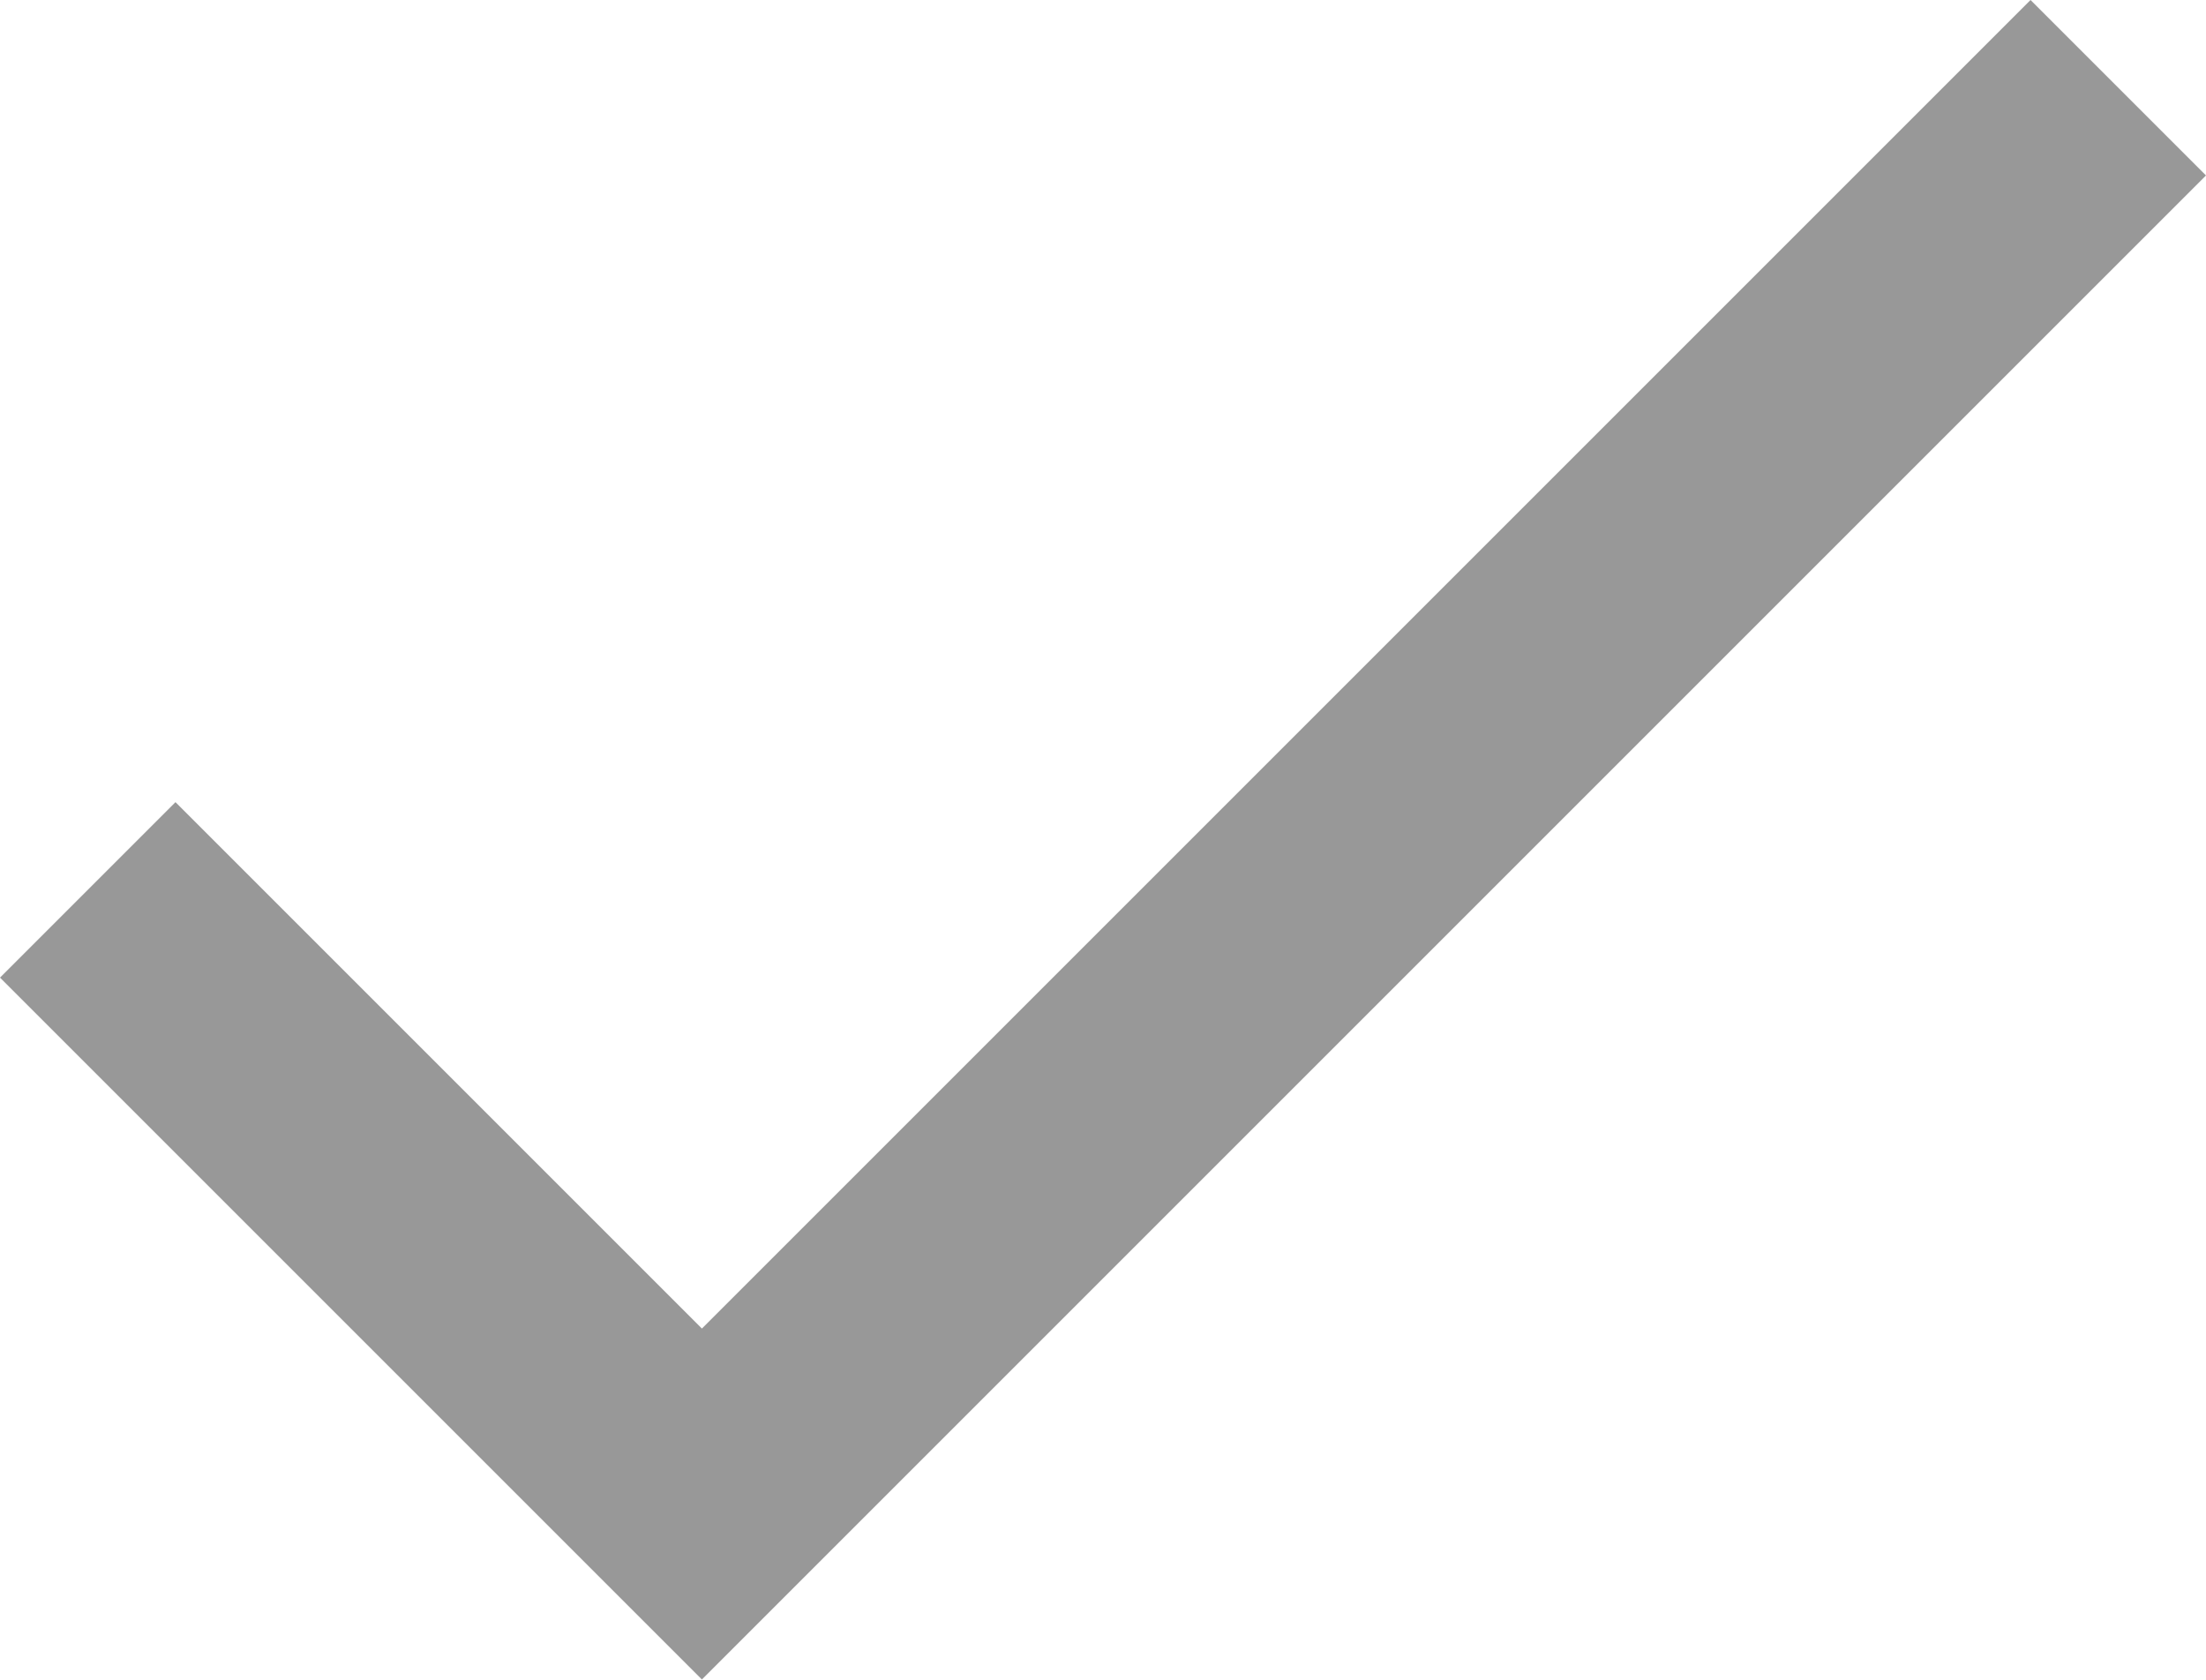
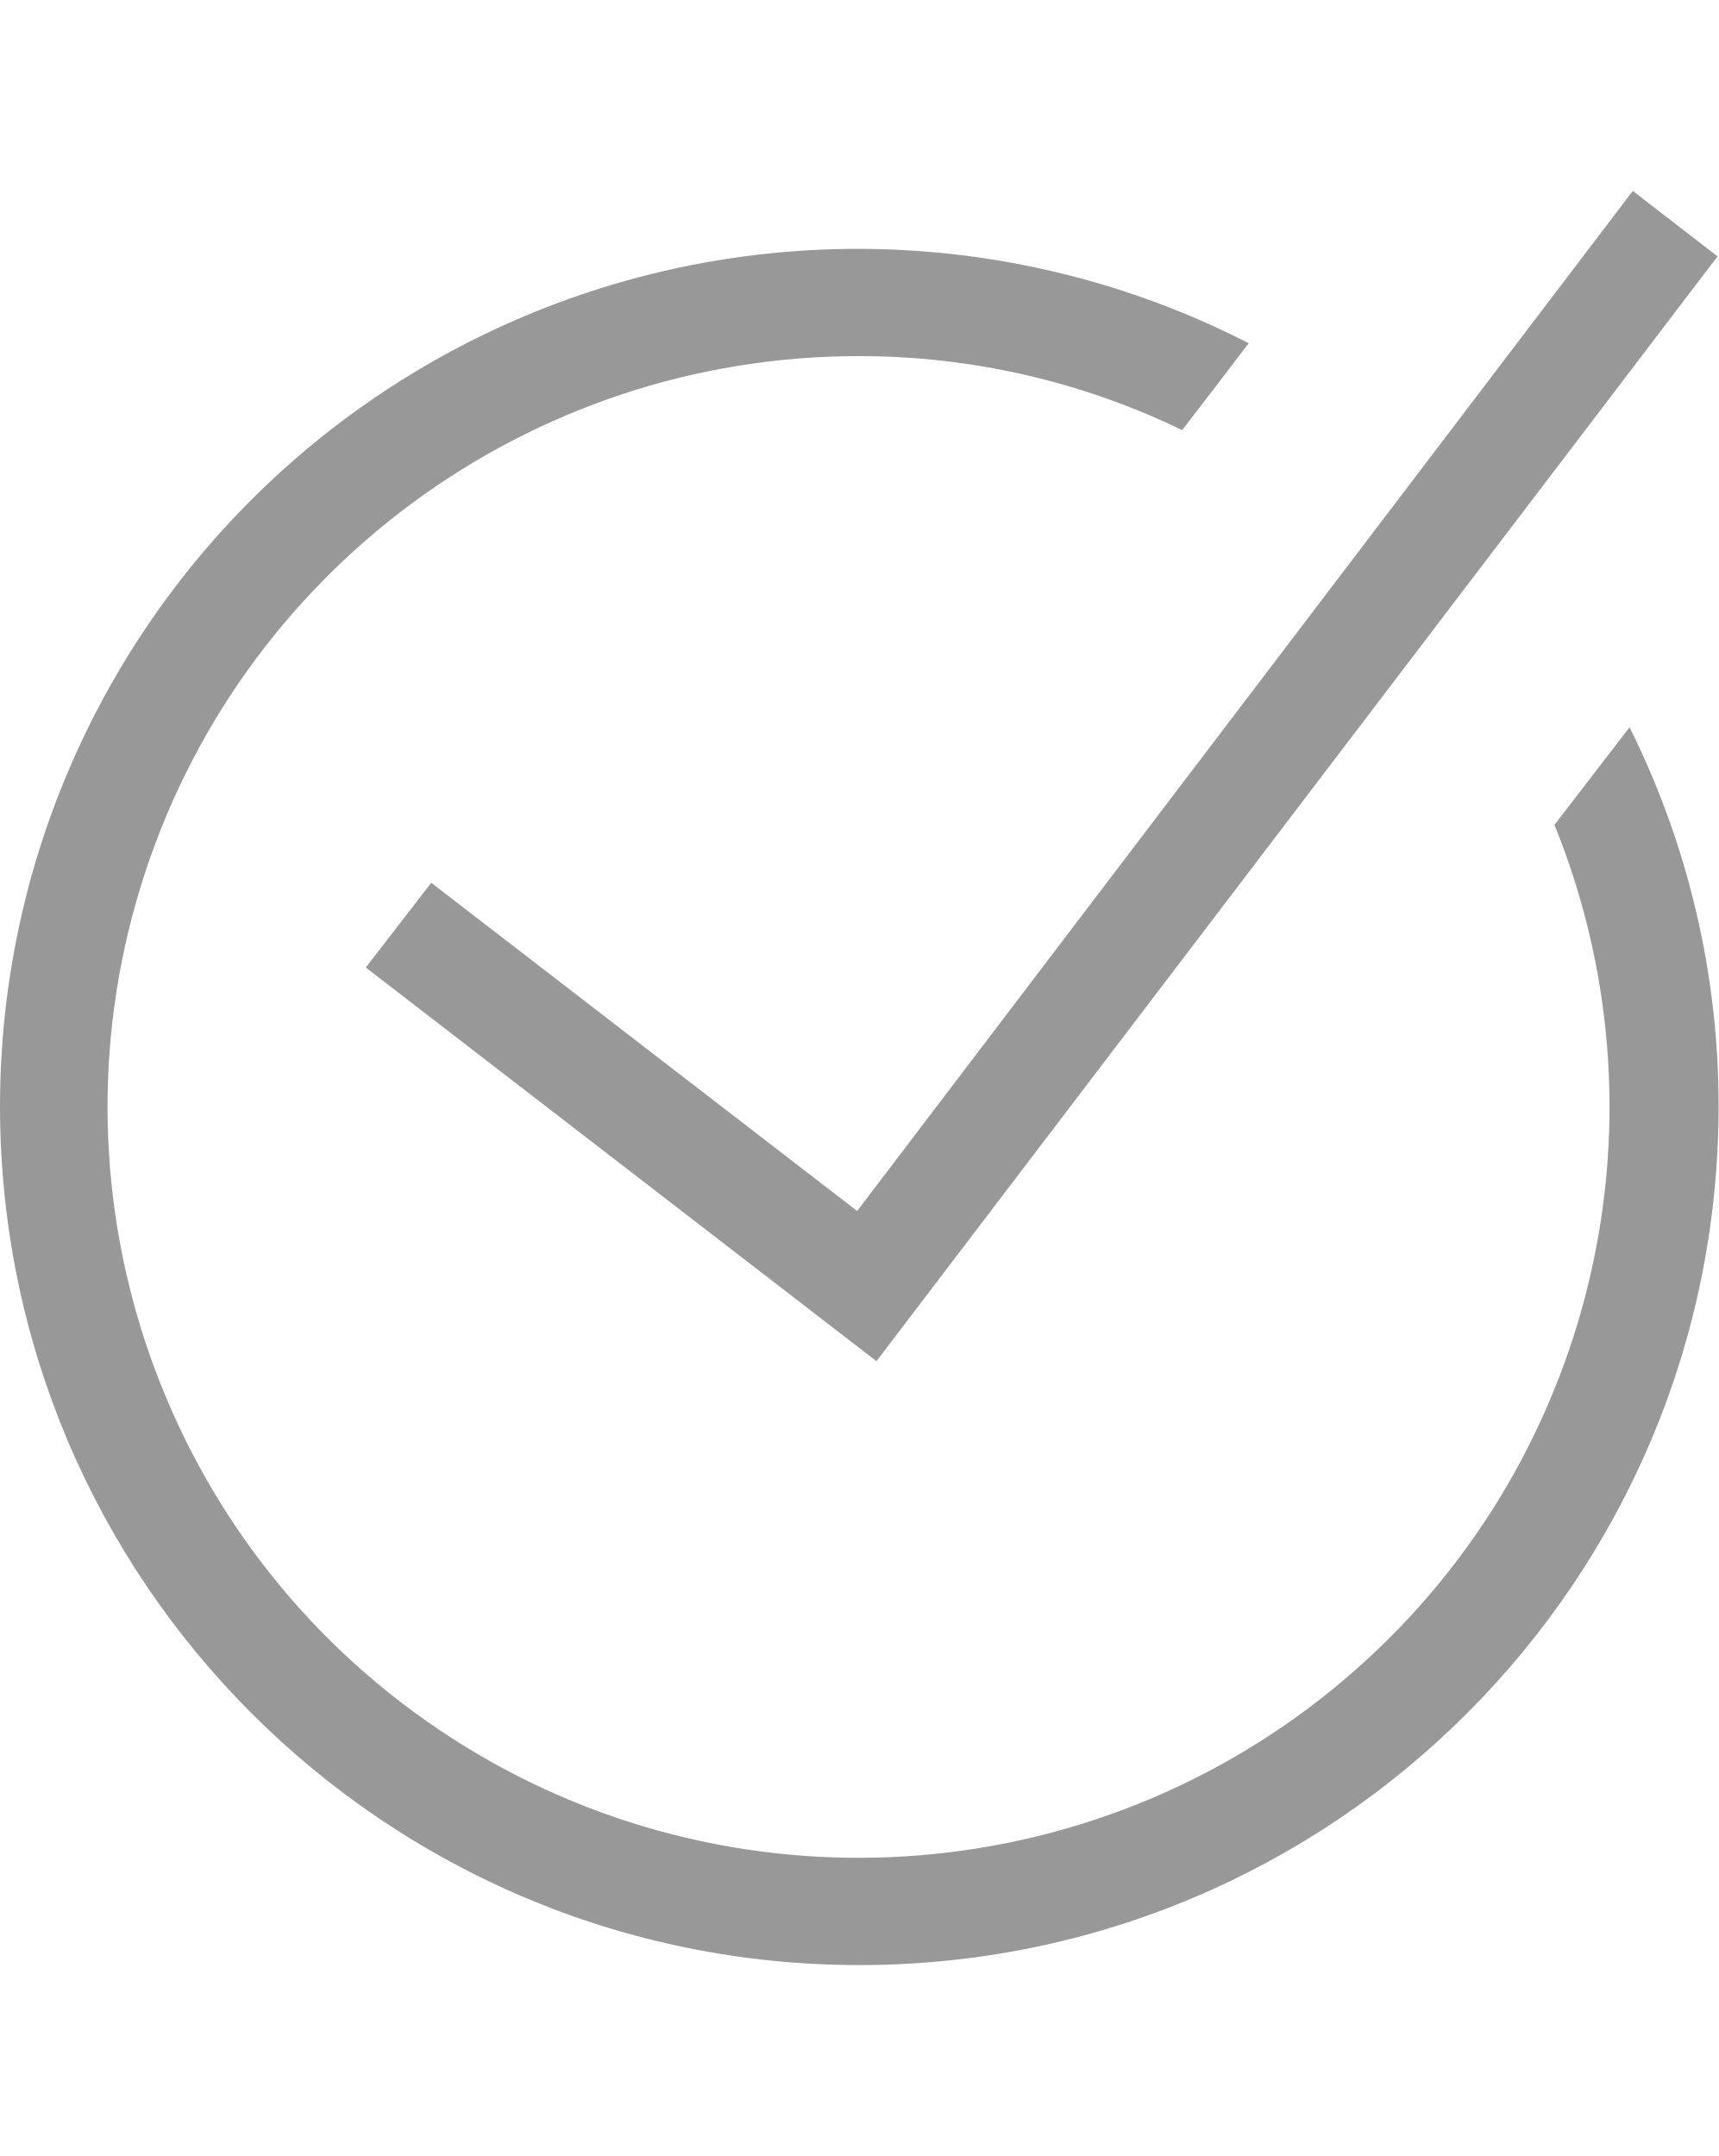
- <svg xmlns="http://www.w3.org/2000/svg" viewBox="0 0 27.582 21">
+ <svg xmlns="http://www.w3.org/2000/svg" viewBox="0 0 16.02 20.1">
  <defs>
    <style>
      .cls-1 {
+         fill: none;
+       }
+ 
+       .cls-2 {
        fill: #989898;
+         fill-rule: evenodd;
      }
    </style>
  </defs>
-   <g id="confirmar" transform="translate(-299 -476.728)">
-     <path id="Path_4890" data-name="Path 4890" class="cls-1" d="M8.776,16.612,2.194,10.03,0,12.224,8.776,21,27.582,2.194,25.388,0Z" transform="translate(299 476.728)" />
+   <g id="Group_2418" data-name="Group 2418" transform="translate(3298 4222)">
+     <rect id="Rectangle_1000" data-name="Rectangle 1000" class="cls-1" width="16.01" height="20.1" transform="translate(-3298 -4222)" />
+     <path id="Path_4918" data-name="Path 4918" class="cls-2" d="M15.22,1.78,7.99,11.29,4.02,8.23l-.61.79,4.76,3.67,7.84-10.3Z" transform="translate(-3298 -4222)" />
+     <path id="Path_4919" data-name="Path 4919" class="cls-2" d="M14.49,7.69A7,7,0,1,1,8.01,3.32a6.9,6.9,0,0,1,3.01.69l.62-.81A7.994,7.994,0,0,0,0,10.31a8.01,8.01,0,0,0,16.02,0,7.907,7.907,0,0,0-.83-3.53Z" transform="translate(-3298 -4222)" />
  </g>
</svg>
